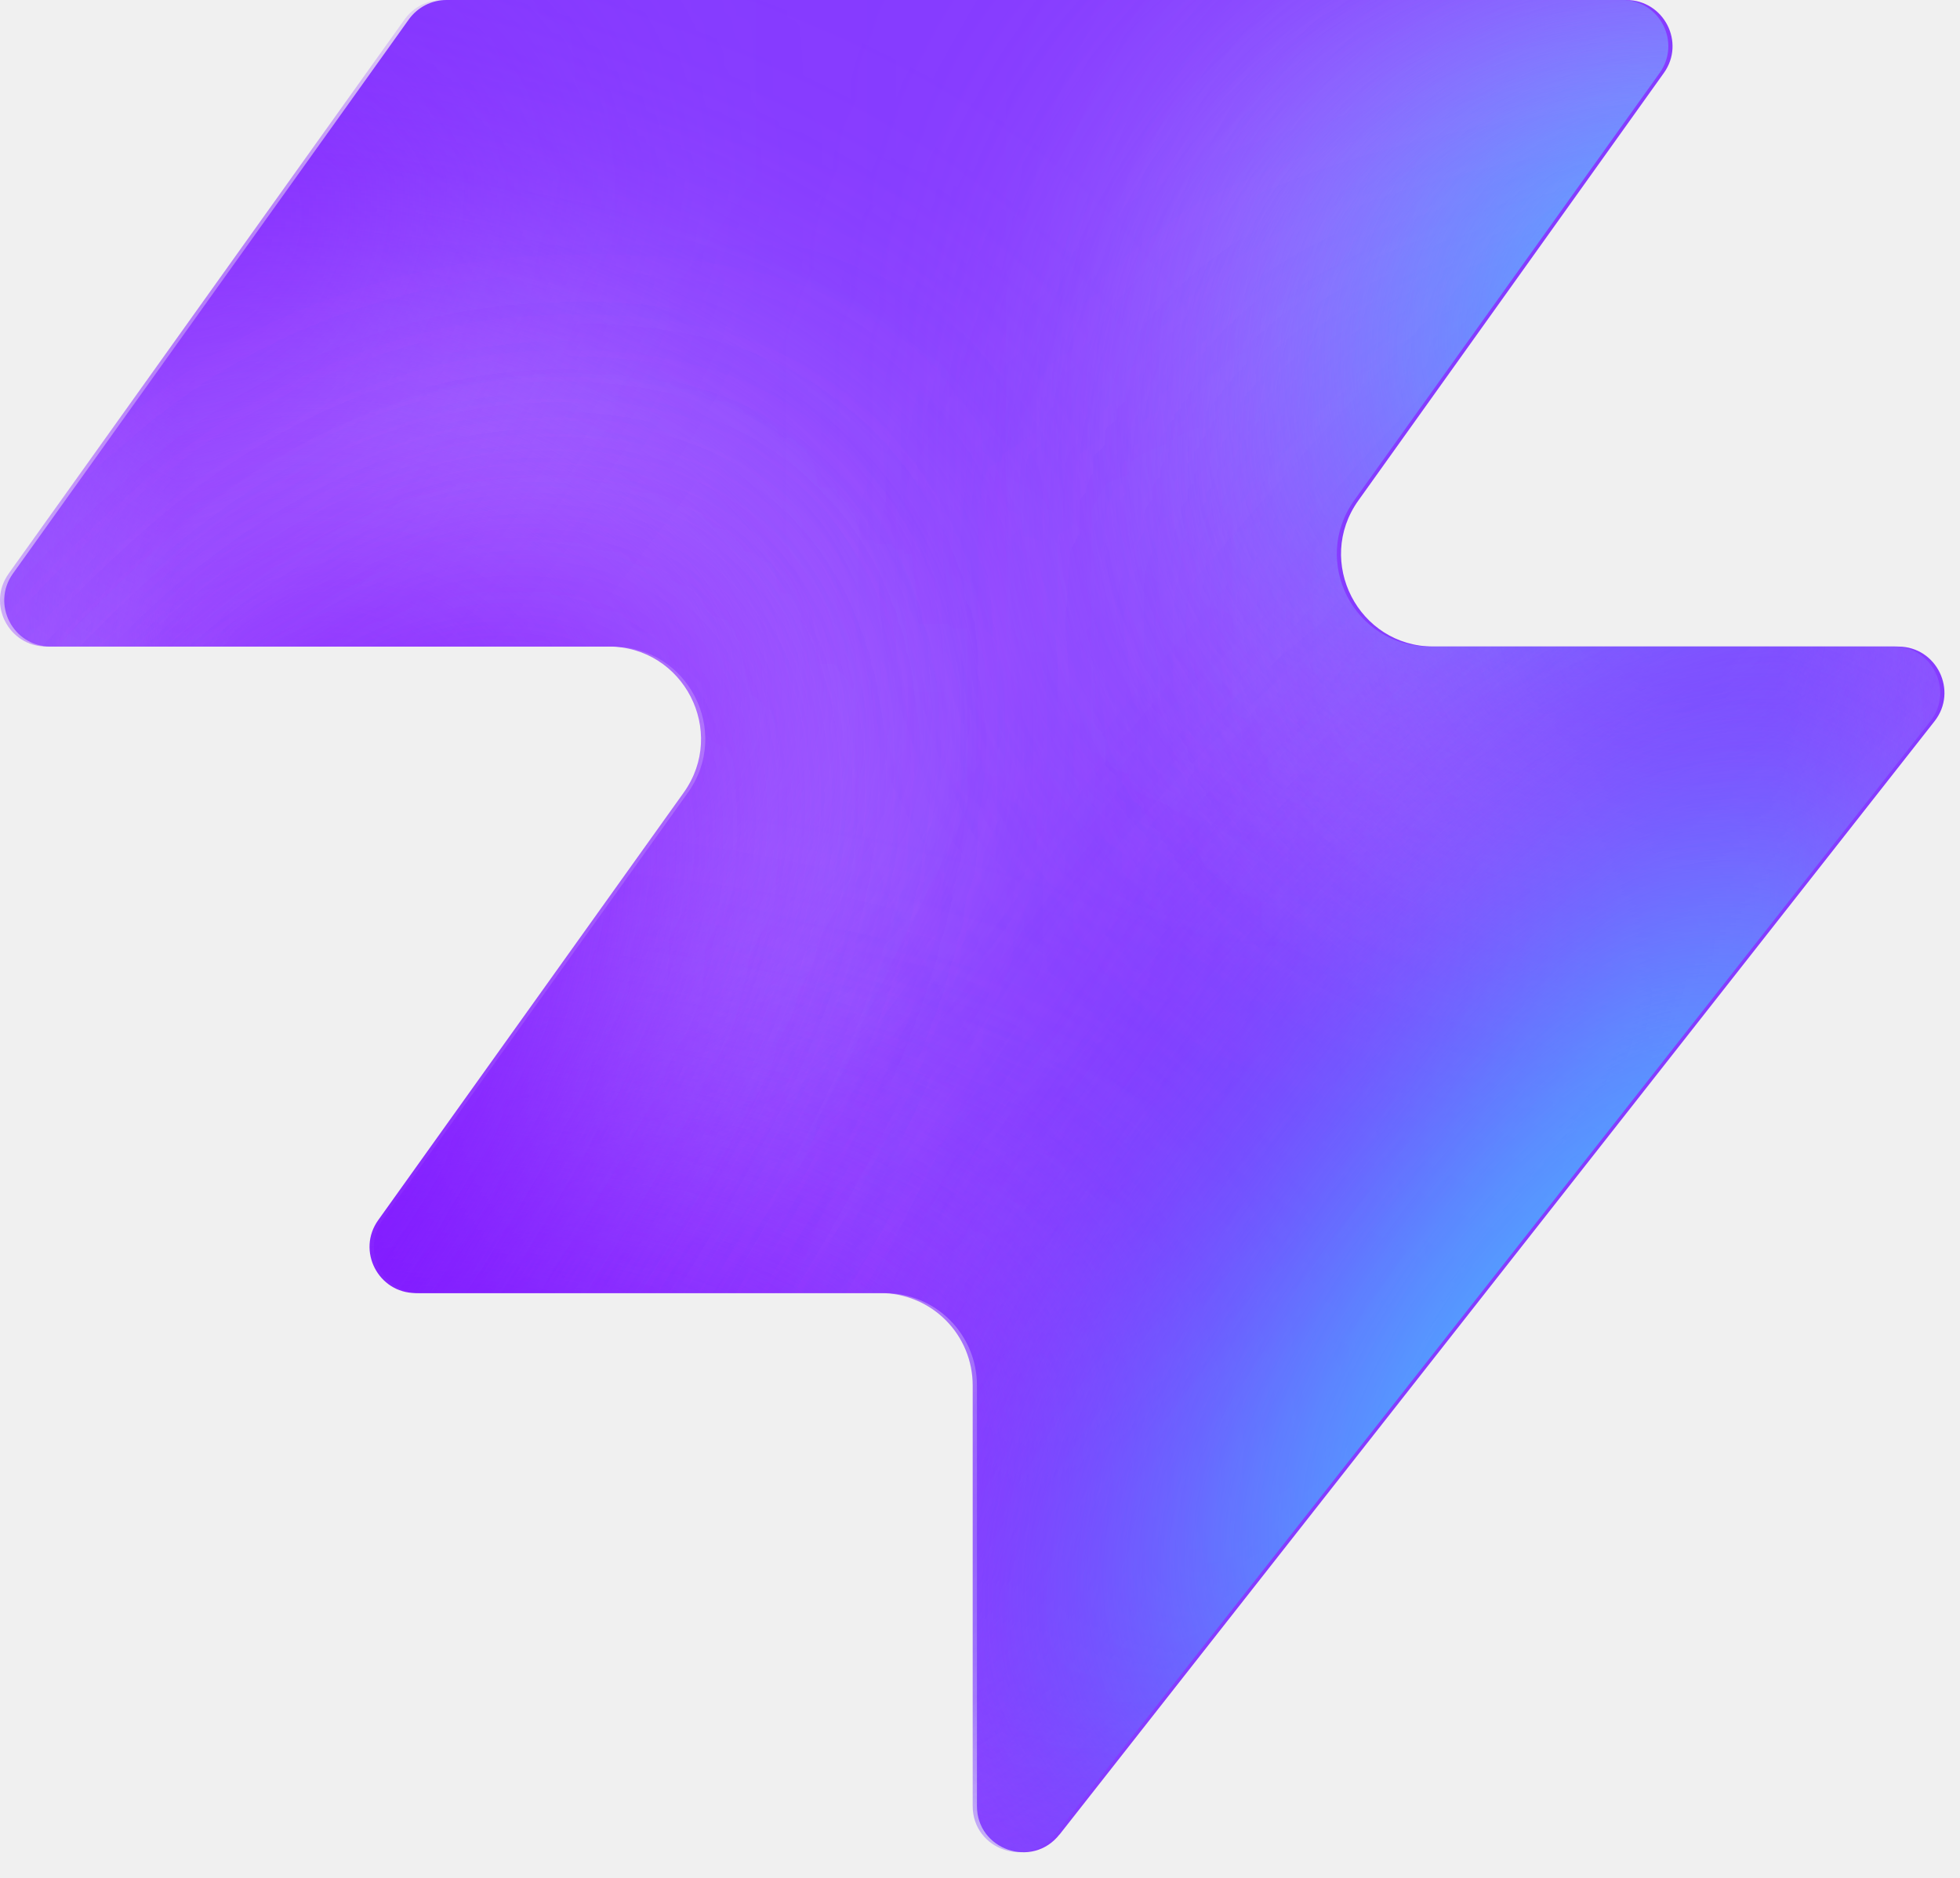
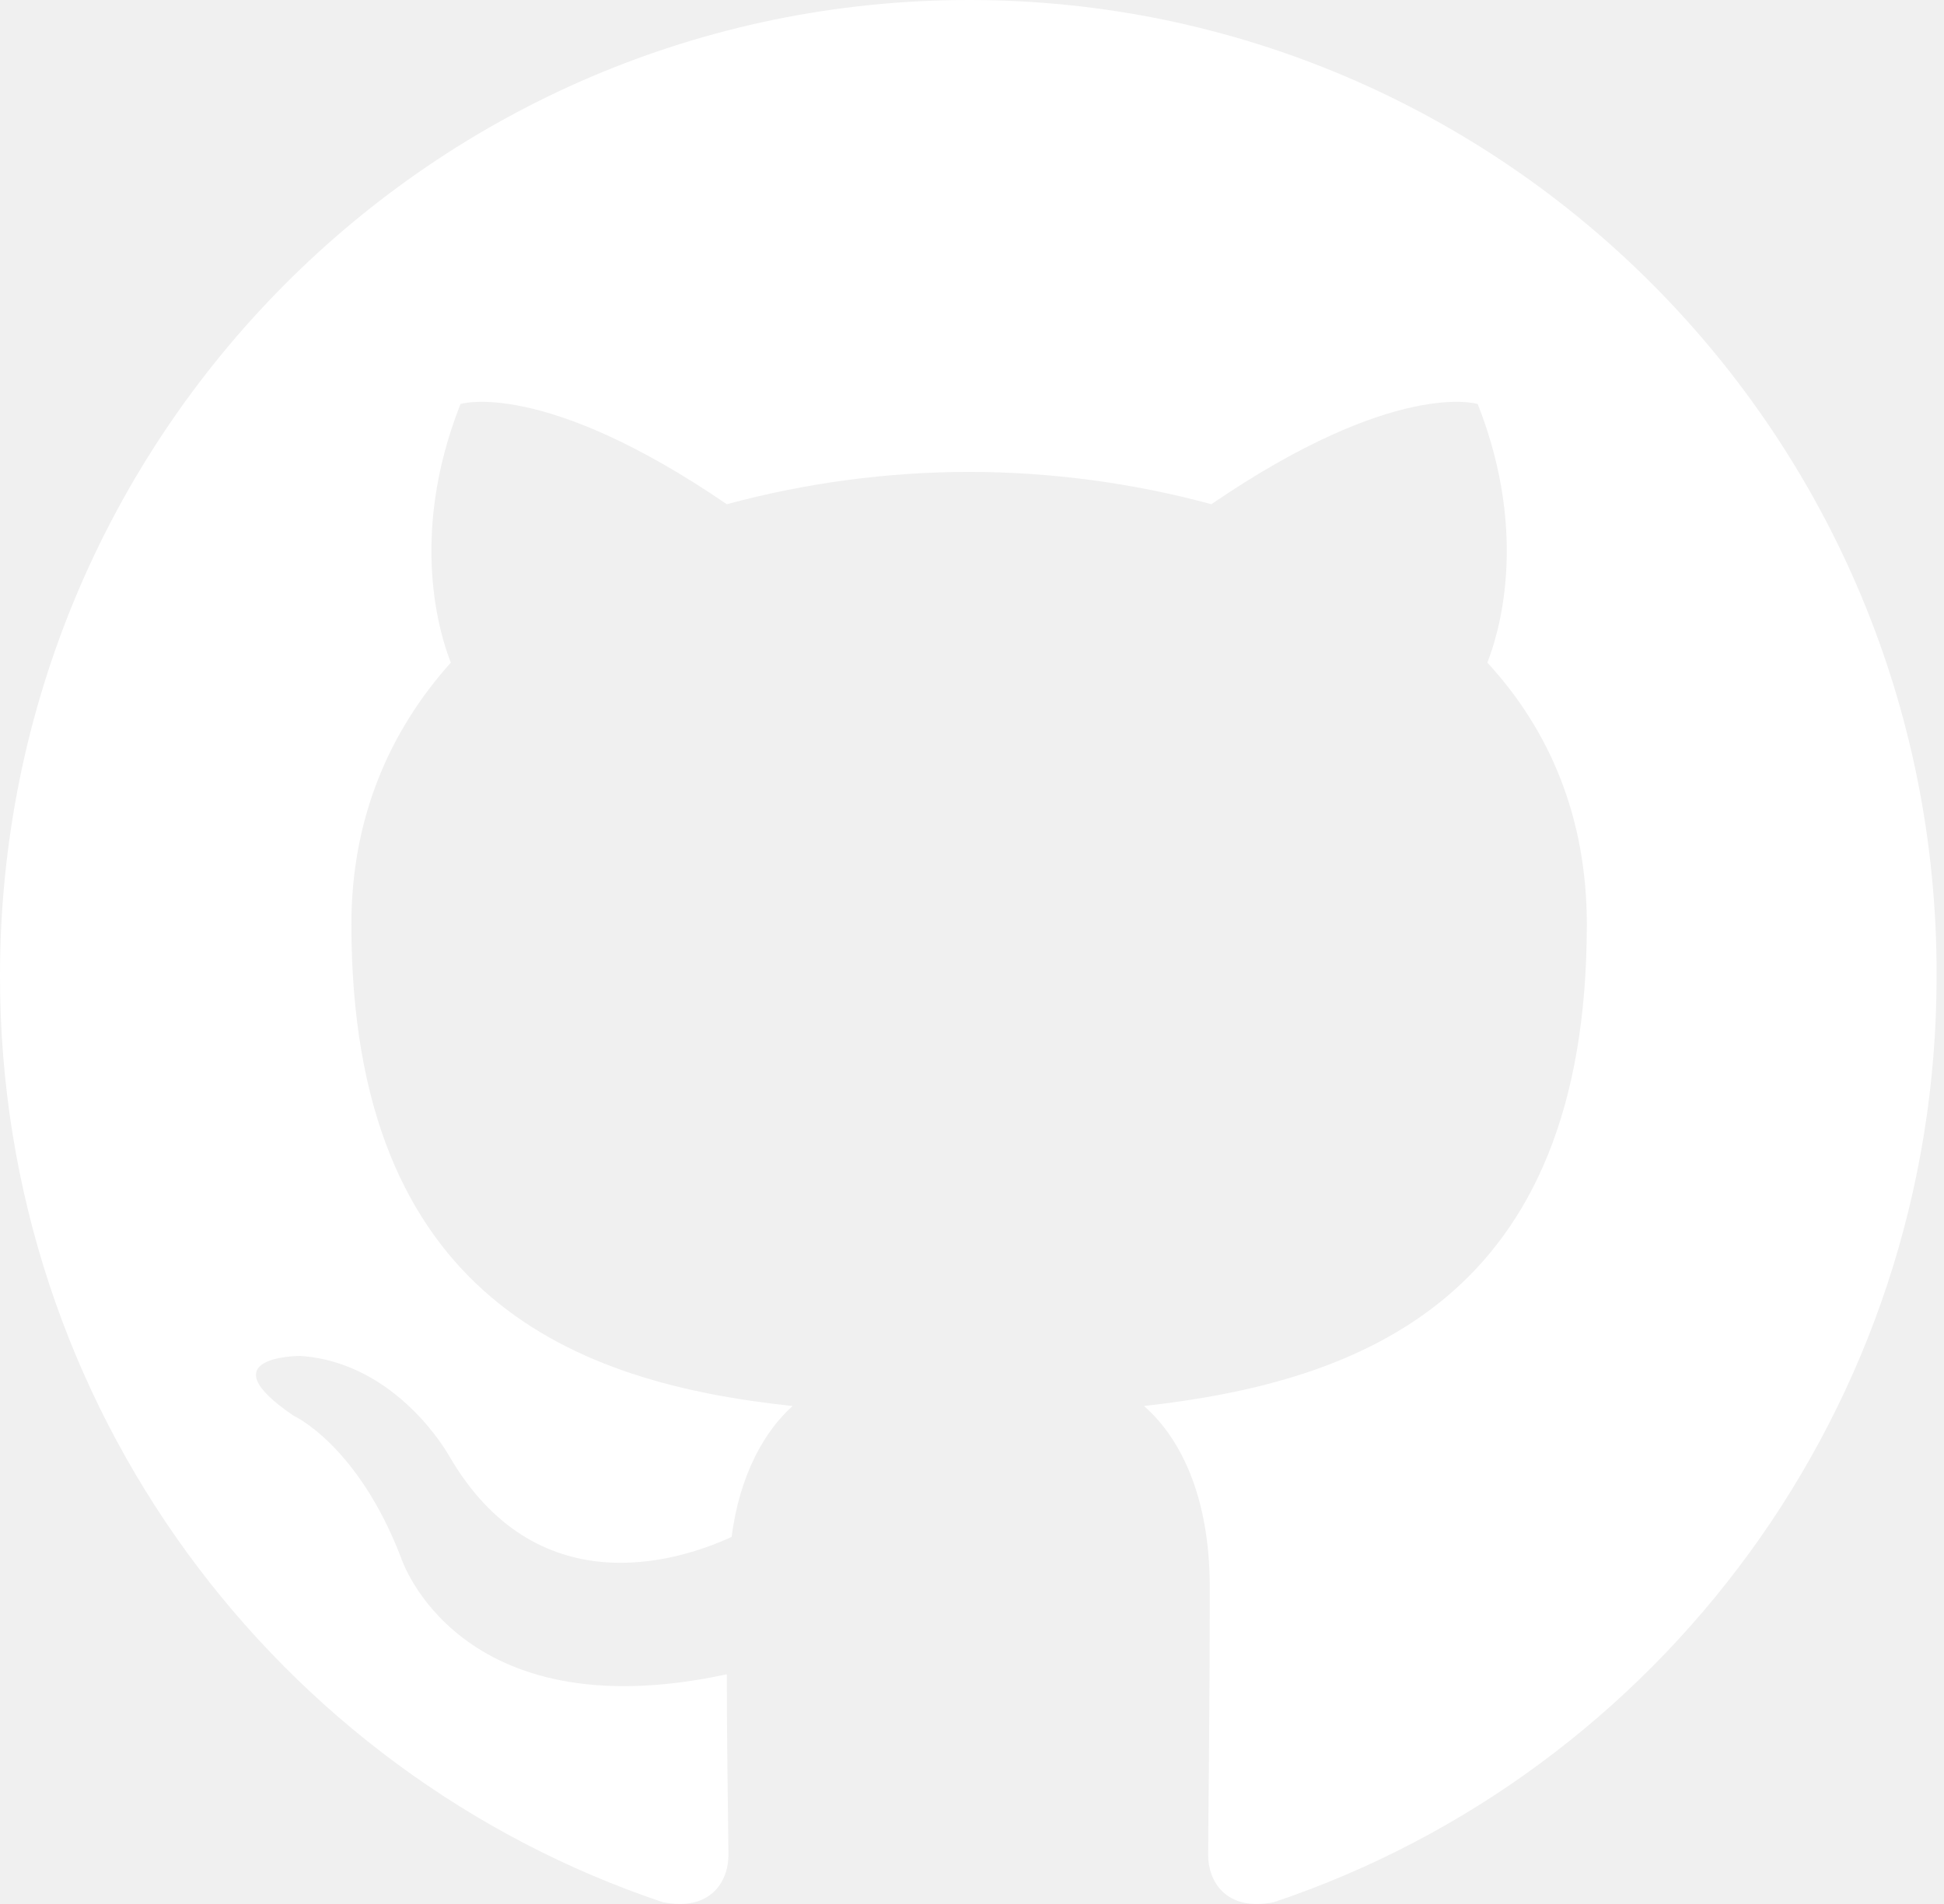
- <svg xmlns="http://www.w3.org/2000/svg" width="48" height="46" fill="none" viewBox="0 0 48 46">
-   <path fill="#863bff" d="M25.946 44.938c-.664.845-2.021.375-2.021-.698V33.937a2.26 2.26 0 0 0-2.262-2.262H10.287c-.92 0-1.456-1.04-.92-1.788l7.48-10.471c1.07-1.497 0-3.578-1.842-3.578H1.237c-.92 0-1.456-1.04-.92-1.788L10.013.474c.214-.297.556-.474.92-.474h28.894c.92 0 1.456 1.04.92 1.788l-7.48 10.471c-1.07 1.498 0 3.579 1.842 3.579h11.377c.943 0 1.473 1.088.89 1.83L25.947 44.94z" style="fill:#863bff;fill:color(display-p3 .525 .23 1);fill-opacity:1" />
-   <mask id="a" width="48" height="46" x="0" y="0" maskUnits="userSpaceOnUse" style="mask-type:alpha">
-     <path fill="#000" d="M25.842 44.938c-.664.844-2.021.375-2.021-.698V33.937a2.26 2.26 0 0 0-2.262-2.262H10.183c-.92 0-1.456-1.04-.92-1.788l7.48-10.471c1.07-1.498 0-3.579-1.842-3.579H1.133c-.92 0-1.456-1.04-.92-1.787L9.91.473c.214-.297.556-.474.92-.474h28.894c.92 0 1.456 1.04.92 1.788l-7.48 10.471c-1.07 1.498 0 3.578 1.842 3.578h11.377c.943 0 1.473 1.088.89 1.832L25.843 44.94z" style="fill:#000;fill-opacity:1" />
-   </mask>
-   <g mask="url(#a)">
-     <g filter="url(#b)">
-       <ellipse cx="5.508" cy="14.704" fill="#ede6ff" rx="5.508" ry="14.704" style="fill:#ede6ff;fill:color(display-p3 .927 .903 1);fill-opacity:1" transform="matrix(.00324 1 1 -.00324 -4.47 31.516)" />
-     </g>
-     <g filter="url(#c)">
-       <ellipse cx="10.399" cy="29.851" fill="#ede6ff" rx="10.399" ry="29.851" style="fill:#ede6ff;fill:color(display-p3 .927 .903 1);fill-opacity:1" transform="matrix(.00324 1 1 -.00324 -39.328 7.883)" />
-     </g>
-     <g filter="url(#d)">
-       <ellipse cx="5.508" cy="30.487" fill="#7e14ff" rx="5.508" ry="30.487" style="fill:#7e14ff;fill:color(display-p3 .492 .077 1);fill-opacity:1" transform="rotate(89.814 -25.913 -14.639)scale(1 -1)" />
-     </g>
-     <g filter="url(#e)">
-       <ellipse cx="5.508" cy="30.599" fill="#7e14ff" rx="5.508" ry="30.599" style="fill:#7e14ff;fill:color(display-p3 .492 .077 1);fill-opacity:1" transform="rotate(89.814 -32.644 -3.334)scale(1 -1)" />
-     </g>
-     <g filter="url(#f)">
-       <ellipse cx="5.508" cy="30.599" fill="#7e14ff" rx="5.508" ry="30.599" style="fill:#7e14ff;fill:color(display-p3 .492 .077 1);fill-opacity:1" transform="matrix(.00324 1 1 -.00324 -34.34 30.47)" />
-     </g>
-     <g filter="url(#g)">
-       <ellipse cx="14.072" cy="22.078" fill="#ede6ff" rx="14.072" ry="22.078" style="fill:#ede6ff;fill:color(display-p3 .927 .903 1);fill-opacity:1" transform="rotate(93.35 24.506 48.493)scale(-1 1)" />
-     </g>
-     <g filter="url(#h)">
-       <ellipse cx="3.47" cy="21.501" fill="#7e14ff" rx="3.47" ry="21.501" style="fill:#7e14ff;fill:color(display-p3 .492 .077 1);fill-opacity:1" transform="rotate(89.009 28.708 47.59)scale(-1 1)" />
-     </g>
-     <g filter="url(#i)">
-       <ellipse cx="3.47" cy="21.501" fill="#7e14ff" rx="3.47" ry="21.501" style="fill:#7e14ff;fill:color(display-p3 .492 .077 1);fill-opacity:1" transform="rotate(89.009 28.708 47.59)scale(-1 1)" />
-     </g>
-     <g filter="url(#j)">
-       <ellipse cx=".387" cy="8.972" fill="#7e14ff" rx="4.407" ry="29.108" style="fill:#7e14ff;fill:color(display-p3 .492 .077 1);fill-opacity:1" transform="rotate(39.51 .387 8.972)" />
-     </g>
-     <g filter="url(#k)">
-       <ellipse cx="47.523" cy="-6.092" fill="#7e14ff" rx="4.407" ry="29.108" style="fill:#7e14ff;fill:color(display-p3 .492 .077 1);fill-opacity:1" transform="rotate(37.892 47.523 -6.092)" />
-     </g>
-     <g filter="url(#l)">
-       <ellipse cx="41.412" cy="6.333" fill="#47bfff" rx="5.971" ry="9.665" style="fill:#47bfff;fill:color(display-p3 .28 .748 1);fill-opacity:1" transform="rotate(37.892 41.412 6.333)" />
-     </g>
-     <g filter="url(#m)">
-       <ellipse cx="-1.879" cy="38.332" fill="#7e14ff" rx="4.407" ry="29.108" style="fill:#7e14ff;fill:color(display-p3 .492 .077 1);fill-opacity:1" transform="rotate(37.892 -1.88 38.332)" />
-     </g>
-     <g filter="url(#n)">
-       <ellipse cx="-1.879" cy="38.332" fill="#7e14ff" rx="4.407" ry="29.108" style="fill:#7e14ff;fill:color(display-p3 .492 .077 1);fill-opacity:1" transform="rotate(37.892 -1.88 38.332)" />
-     </g>
-     <g filter="url(#o)">
-       <ellipse cx="35.651" cy="29.907" fill="#7e14ff" rx="4.407" ry="29.108" style="fill:#7e14ff;fill:color(display-p3 .492 .077 1);fill-opacity:1" transform="rotate(37.892 35.651 29.907)" />
-     </g>
-     <g filter="url(#p)">
-       <ellipse cx="38.418" cy="32.4" fill="#47bfff" rx="5.971" ry="15.297" style="fill:#47bfff;fill:color(display-p3 .28 .748 1);fill-opacity:1" transform="rotate(37.892 38.418 32.4)" />
-     </g>
-   </g>
-   <defs>
-     <filter id="b" width="60.045" height="41.654" x="-19.77" y="16.149" color-interpolation-filters="sRGB" filterUnits="userSpaceOnUse">
-       <feFlood flood-opacity="0" result="BackgroundImageFix" />
-       <feBlend in="SourceGraphic" in2="BackgroundImageFix" result="shape" />
-       <feGaussianBlur result="effect1_foregroundBlur_2002_17158" stdDeviation="7.659" />
-     </filter>
-     <filter id="c" width="90.34" height="51.437" x="-54.613" y="-7.533" color-interpolation-filters="sRGB" filterUnits="userSpaceOnUse">
-       <feFlood flood-opacity="0" result="BackgroundImageFix" />
-       <feBlend in="SourceGraphic" in2="BackgroundImageFix" result="shape" />
-       <feGaussianBlur result="effect1_foregroundBlur_2002_17158" stdDeviation="7.659" />
-     </filter>
-     <filter id="d" width="79.355" height="29.4" x="-49.64" y="2.03" color-interpolation-filters="sRGB" filterUnits="userSpaceOnUse">
-       <feFlood flood-opacity="0" result="BackgroundImageFix" />
-       <feBlend in="SourceGraphic" in2="BackgroundImageFix" result="shape" />
-       <feGaussianBlur result="effect1_foregroundBlur_2002_17158" stdDeviation="4.596" />
-     </filter>
-     <filter id="e" width="79.579" height="29.4" x="-45.045" y="20.029" color-interpolation-filters="sRGB" filterUnits="userSpaceOnUse">
-       <feFlood flood-opacity="0" result="BackgroundImageFix" />
-       <feBlend in="SourceGraphic" in2="BackgroundImageFix" result="shape" />
-       <feGaussianBlur result="effect1_foregroundBlur_2002_17158" stdDeviation="4.596" />
-     </filter>
-     <filter id="f" width="79.579" height="29.4" x="-43.513" y="21.178" color-interpolation-filters="sRGB" filterUnits="userSpaceOnUse">
-       <feFlood flood-opacity="0" result="BackgroundImageFix" />
-       <feBlend in="SourceGraphic" in2="BackgroundImageFix" result="shape" />
-       <feGaussianBlur result="effect1_foregroundBlur_2002_17158" stdDeviation="4.596" />
-     </filter>
-     <filter id="g" width="74.749" height="58.852" x="15.756" y="-17.901" color-interpolation-filters="sRGB" filterUnits="userSpaceOnUse">
-       <feFlood flood-opacity="0" result="BackgroundImageFix" />
-       <feBlend in="SourceGraphic" in2="BackgroundImageFix" result="shape" />
-       <feGaussianBlur result="effect1_foregroundBlur_2002_17158" stdDeviation="7.659" />
-     </filter>
-     <filter id="h" width="61.377" height="25.362" x="23.548" y="2.284" color-interpolation-filters="sRGB" filterUnits="userSpaceOnUse">
-       <feFlood flood-opacity="0" result="BackgroundImageFix" />
-       <feBlend in="SourceGraphic" in2="BackgroundImageFix" result="shape" />
-       <feGaussianBlur result="effect1_foregroundBlur_2002_17158" stdDeviation="4.596" />
-     </filter>
-     <filter id="i" width="61.377" height="25.362" x="23.548" y="2.284" color-interpolation-filters="sRGB" filterUnits="userSpaceOnUse">
-       <feFlood flood-opacity="0" result="BackgroundImageFix" />
-       <feBlend in="SourceGraphic" in2="BackgroundImageFix" result="shape" />
-       <feGaussianBlur result="effect1_foregroundBlur_2002_17158" stdDeviation="4.596" />
-     </filter>
-     <filter id="j" width="56.045" height="63.649" x="-27.636" y="-22.853" color-interpolation-filters="sRGB" filterUnits="userSpaceOnUse">
-       <feFlood flood-opacity="0" result="BackgroundImageFix" />
-       <feBlend in="SourceGraphic" in2="BackgroundImageFix" result="shape" />
-       <feGaussianBlur result="effect1_foregroundBlur_2002_17158" stdDeviation="4.596" />
-     </filter>
-     <filter id="k" width="54.814" height="64.646" x="20.116" y="-38.415" color-interpolation-filters="sRGB" filterUnits="userSpaceOnUse">
-       <feFlood flood-opacity="0" result="BackgroundImageFix" />
-       <feBlend in="SourceGraphic" in2="BackgroundImageFix" result="shape" />
-       <feGaussianBlur result="effect1_foregroundBlur_2002_17158" stdDeviation="4.596" />
-     </filter>
-     <filter id="l" width="33.541" height="35.313" x="24.641" y="-11.323" color-interpolation-filters="sRGB" filterUnits="userSpaceOnUse">
-       <feFlood flood-opacity="0" result="BackgroundImageFix" />
-       <feBlend in="SourceGraphic" in2="BackgroundImageFix" result="shape" />
-       <feGaussianBlur result="effect1_foregroundBlur_2002_17158" stdDeviation="4.596" />
-     </filter>
-     <filter id="m" width="54.814" height="64.646" x="-29.286" y="6.009" color-interpolation-filters="sRGB" filterUnits="userSpaceOnUse">
-       <feFlood flood-opacity="0" result="BackgroundImageFix" />
-       <feBlend in="SourceGraphic" in2="BackgroundImageFix" result="shape" />
-       <feGaussianBlur result="effect1_foregroundBlur_2002_17158" stdDeviation="4.596" />
-     </filter>
-     <filter id="n" width="54.814" height="64.646" x="-29.286" y="6.009" color-interpolation-filters="sRGB" filterUnits="userSpaceOnUse">
-       <feFlood flood-opacity="0" result="BackgroundImageFix" />
-       <feBlend in="SourceGraphic" in2="BackgroundImageFix" result="shape" />
-       <feGaussianBlur result="effect1_foregroundBlur_2002_17158" stdDeviation="4.596" />
-     </filter>
-     <filter id="o" width="54.814" height="64.646" x="8.244" y="-2.416" color-interpolation-filters="sRGB" filterUnits="userSpaceOnUse">
-       <feFlood flood-opacity="0" result="BackgroundImageFix" />
-       <feBlend in="SourceGraphic" in2="BackgroundImageFix" result="shape" />
-       <feGaussianBlur result="effect1_foregroundBlur_2002_17158" stdDeviation="4.596" />
-     </filter>
-     <filter id="p" width="39.409" height="43.623" x="18.713" y="10.588" color-interpolation-filters="sRGB" filterUnits="userSpaceOnUse">
-       <feFlood flood-opacity="0" result="BackgroundImageFix" />
-       <feBlend in="SourceGraphic" in2="BackgroundImageFix" result="shape" />
-       <feGaussianBlur result="effect1_foregroundBlur_2002_17158" stdDeviation="4.596" />
-     </filter>
-   </defs>
+ <svg xmlns="http://www.w3.org/2000/svg" viewBox="0 0 98 96">
+   <path fill-rule="evenodd" clip-rule="evenodd" d="M48.854 0C21.839 0 0 22 0 49.217c0 21.756 13.993 40.172 33.405 46.69 2.427.49 3.316-1.059 3.316-2.362 0-1.141-.08-5.052-.08-9.127-13.59 2.934-16.42-5.867-16.42-5.867-2.184-5.704-5.42-7.17-5.42-7.17-4.448-3.015.324-3.015.324-3.015 4.934.326 7.523 5.052 7.523 5.052 4.367 7.496 11.404 5.378 14.235 4.074.404-3.178 1.699-5.378 3.074-6.6-10.839-1.141-22.243-5.378-22.243-24.283 0-5.378 1.94-9.778 5.014-13.2-.485-1.222-2.184-6.275.486-13.038 0 0 4.125-1.304 13.426 5.052a46.97 46.97 0 0 1 12.214-1.63c4.125 0 8.33.571 12.213 1.63 9.302-6.356 13.427-5.052 13.427-5.052 2.67 6.763.97 11.816.485 13.038 3.155 3.422 5.015 7.822 5.015 13.2 0 18.905-11.404 23.06-22.324 24.283 1.78 1.548 3.316 4.481 3.316 9.126 0 6.6-.08 11.897-.08 13.526 0 1.304.89 2.853 3.316 2.364 19.412-6.52 33.405-24.935 33.405-46.691C97.707 22 75.788 0 48.854 0z" fill="#ffffff" />
</svg>
